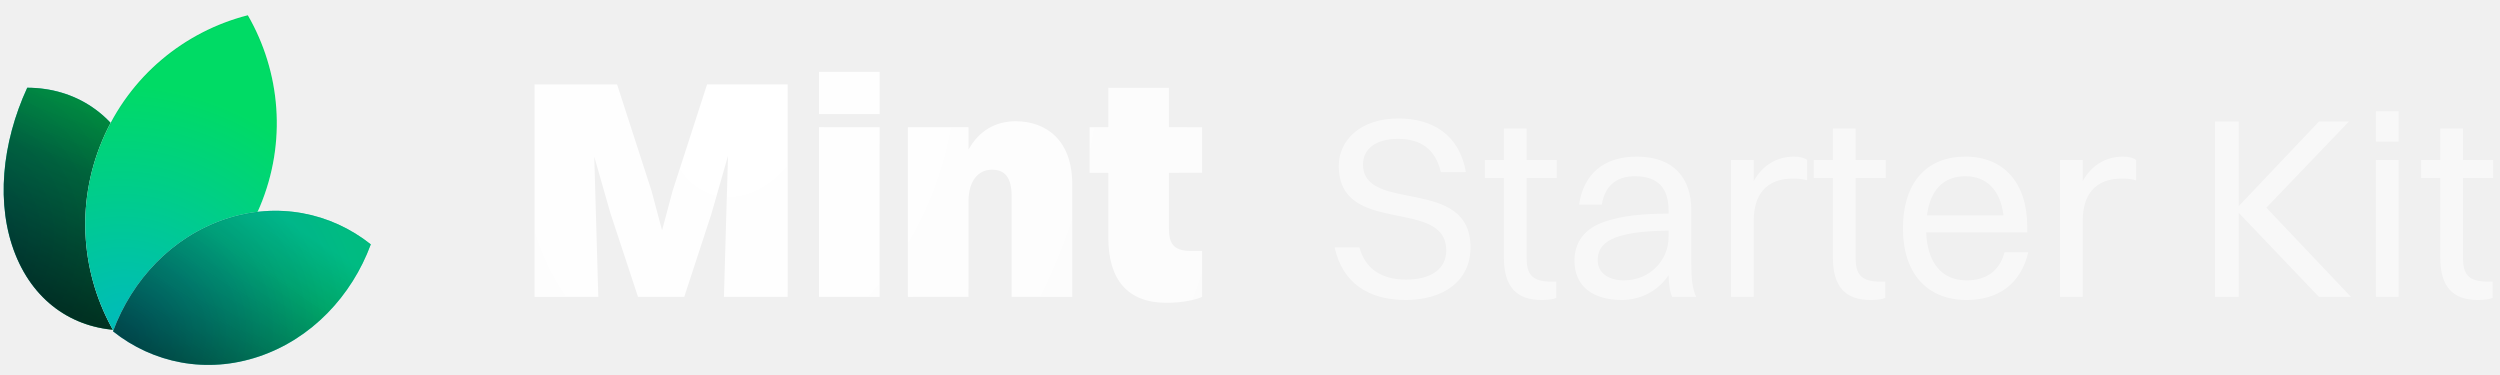
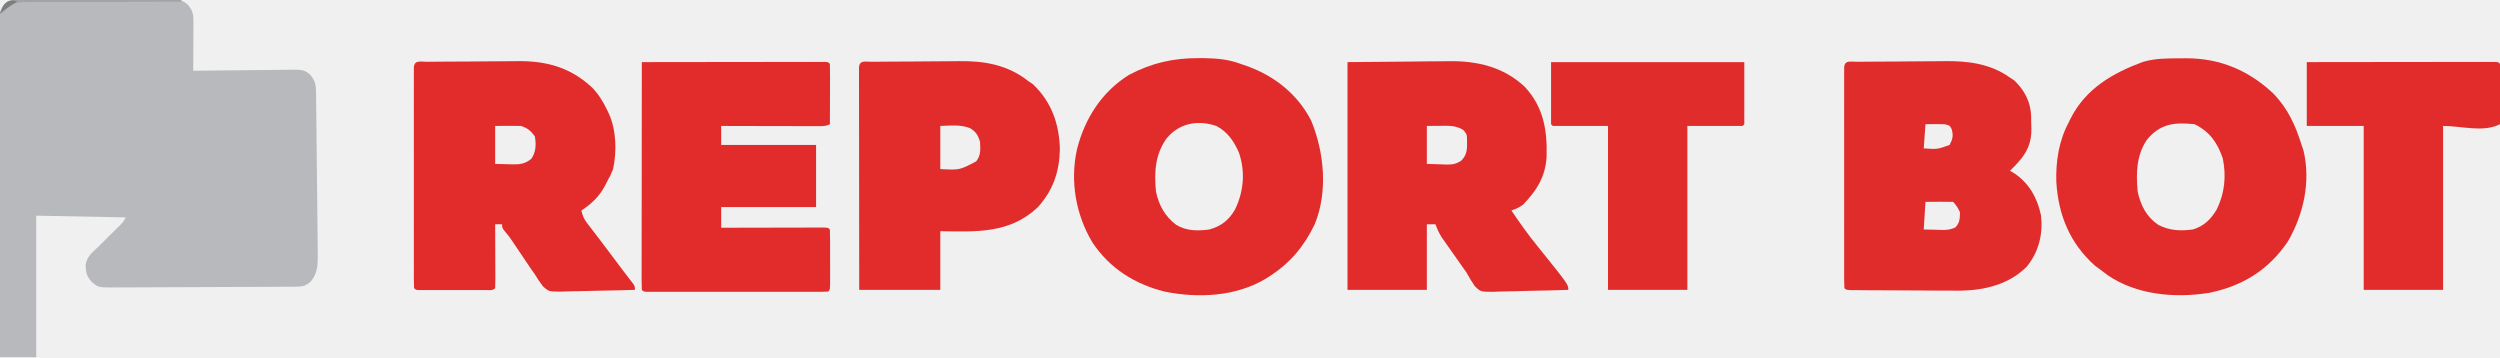
- <svg xmlns="http://www.w3.org/2000/svg" width="160" height="24" viewBox="0 0 160 24" fill="none">
-   <path d="M7.953 21.139C4.896 21.13 2.255 19.458 0.987 16.29C-0.28 13.121 0.109 9.163 1.744 5.615C4.801 5.624 7.442 7.296 8.71 10.465C9.977 13.633 9.588 17.591 7.953 21.139Z" fill="white" />
-   <path d="M7.953 21.139C4.896 21.13 2.255 19.458 0.987 16.29C-0.28 13.121 0.109 9.163 1.744 5.615C4.801 5.624 7.442 7.296 8.71 10.465C9.977 13.633 9.588 17.591 7.953 21.139Z" fill="url(#paint0_radial_115_109)" />
-   <path d="M7.953 21.139C4.896 21.13 2.255 19.458 0.987 16.29C-0.28 13.121 0.109 9.163 1.744 5.615C4.801 5.624 7.442 7.296 8.71 10.465C9.977 13.633 9.588 17.591 7.953 21.139Z" fill="black" fill-opacity="0.5" style="mix-blend-mode:hard-light" />
-   <path d="M7.953 21.139C4.896 21.13 2.255 19.458 0.987 16.29C-0.28 13.121 0.109 9.163 1.744 5.615C4.801 5.624 7.442 7.296 8.71 10.465C9.977 13.633 9.588 17.591 7.953 21.139Z" fill="url(#paint1_linear_115_109)" fill-opacity="0.5" style="mix-blend-mode:hard-light" />
-   <path d="M7.935 21.111C4.897 21.096 2.274 19.431 1.013 16.279C-0.248 13.124 0.136 9.182 1.762 5.643C4.8 5.659 7.423 7.324 8.684 10.476C9.945 13.63 9.561 17.572 7.935 21.111Z" stroke="url(#paint2_linear_115_109)" stroke-opacity="0.05" stroke-width="0.056" />
-   <path d="M7.31 21.257C11.354 20.221 14.884 17.375 16.628 13.236C18.373 9.097 17.945 4.587 15.86 0.976C11.816 2.012 8.287 4.858 6.542 8.998C4.797 13.137 5.225 17.646 7.31 21.257Z" fill="white" />
-   <path d="M7.31 21.257C11.354 20.221 14.884 17.375 16.628 13.236C18.373 9.097 17.945 4.587 15.86 0.976C11.816 2.012 8.287 4.858 6.542 8.998C4.797 13.137 5.225 17.646 7.31 21.257Z" fill="url(#paint3_radial_115_109)" />
-   <path d="M16.602 13.225C14.864 17.349 11.351 20.187 7.324 21.225C5.253 17.624 4.829 13.132 6.568 9.009C8.306 4.885 11.819 2.047 15.846 1.009C17.918 4.61 18.341 9.101 16.602 13.225Z" stroke="url(#paint4_linear_115_109)" stroke-opacity="0.05" stroke-width="0.056" />
-   <path d="M7.234 21.207C9.789 23.237 13.21 23.951 16.577 22.814C19.944 21.677 22.506 18.945 23.73 15.638C21.175 13.608 17.754 12.894 14.387 14.031C11.02 15.168 8.458 17.901 7.234 21.207Z" fill="white" />
-   <path d="M7.234 21.207C9.789 23.237 13.21 23.951 16.577 22.814C19.944 21.677 22.506 18.945 23.73 15.638C21.175 13.608 17.754 12.894 14.387 14.031C11.02 15.168 8.458 17.901 7.234 21.207Z" fill="url(#paint5_radial_115_109)" />
-   <path d="M7.234 21.207C9.789 23.237 13.21 23.951 16.577 22.814C19.944 21.677 22.506 18.945 23.73 15.638C21.175 13.608 17.754 12.894 14.387 14.031C11.02 15.168 8.458 17.901 7.234 21.207Z" fill="black" fill-opacity="0.2" style="mix-blend-mode:hard-light" />
-   <path d="M7.234 21.207C9.789 23.237 13.21 23.951 16.577 22.814C19.944 21.677 22.506 18.945 23.73 15.638C21.175 13.608 17.754 12.894 14.387 14.031C11.02 15.168 8.458 17.901 7.234 21.207Z" fill="url(#paint6_linear_115_109)" fill-opacity="0.5" style="mix-blend-mode:hard-light" />
-   <path d="M16.568 22.787C13.218 23.918 9.814 23.212 7.267 21.198C8.492 17.907 11.044 15.189 14.396 14.058C17.747 12.927 21.15 13.633 23.697 15.648C22.472 18.938 19.92 21.656 16.568 22.787Z" stroke="url(#paint7_linear_115_109)" stroke-opacity="0.05" stroke-width="0.056" />
-   <path d="M34.212 19V5.4H39.492L41.692 12.2L42.372 14.74L43.052 12.2L45.252 5.4H50.412V19H46.332L46.592 9.98L45.532 13.68L43.792 19H40.832L39.052 13.6L38.032 10.02L38.292 19H34.212ZM52.416 7.3V4.6H56.295V7.3H52.416ZM52.416 19V8.14H56.295V19H52.416ZM58.104 19V8.14H61.984V9.58C62.664 8.34 63.744 7.76 65.004 7.76C66.964 7.76 68.624 8.98 68.624 11.78V19H64.744V12.56C64.744 11.34 64.304 10.86 63.484 10.86C62.604 10.86 61.984 11.58 61.984 12.88V19H58.104ZM70.933 15.22V11.06H69.733V8.14H70.933V5.62H74.813V8.14H76.933V11.06H74.813V14.6C74.813 15.5 75.033 16.06 76.213 16.06H76.933V19C76.493 19.2 75.673 19.38 74.653 19.38C72.153 19.38 70.933 17.88 70.933 15.22Z" fill="url(#paint8_radial_115_109)" />
-   <path d="M87.232 10.519C87.232 13.687 94.112 11.229 94.112 15.832C94.112 17.994 92.364 19.198 89.971 19.198C87.562 19.198 85.912 18.093 85.417 15.832H87.001C87.364 17.169 88.371 17.895 89.987 17.895C91.671 17.895 92.561 17.152 92.561 16.03C92.561 12.598 85.681 15.155 85.681 10.618C85.681 9.001 87.034 7.582 89.509 7.582C91.671 7.582 93.403 8.621 93.816 11.014H92.215C91.868 9.529 90.912 8.886 89.476 8.886C88.057 8.886 87.232 9.529 87.232 10.519ZM96.25 16.476V11.393H95.029V10.239H96.25V8.226H97.702V10.239H99.632V11.393H97.702V16.476C97.702 17.532 98.015 18.026 99.302 18.026H99.599V19.066C99.434 19.148 99.071 19.198 98.659 19.198C97.025 19.198 96.25 18.323 96.25 16.476ZM102.516 13.093H101.064C101.345 11.162 102.615 10.024 104.76 10.024C107.103 10.024 108.242 11.393 108.242 13.44V16.888C108.242 17.895 108.324 18.521 108.555 19H107.021C106.856 18.654 106.806 18.142 106.79 17.614C106.047 18.72 104.859 19.198 103.803 19.198C101.988 19.198 100.767 18.357 100.767 16.69C100.767 15.486 101.427 14.611 102.714 14.182C103.902 13.786 105.107 13.687 106.79 13.671V13.473C106.79 12.053 106.13 11.278 104.628 11.278C103.374 11.278 102.698 11.971 102.516 13.093ZM102.252 16.657C102.252 17.465 102.929 17.944 103.952 17.944C105.569 17.944 106.79 16.674 106.79 15.172V14.759C103.061 14.793 102.252 15.585 102.252 16.657ZM110.787 19V10.239H112.239V11.591C112.833 10.519 113.774 10.024 114.83 10.024C115.176 10.024 115.49 10.107 115.655 10.239V11.542C115.407 11.46 115.094 11.427 114.747 11.427C112.998 11.427 112.239 12.515 112.239 14.1V19H110.787ZM117.305 16.476V11.393H116.084V10.239H117.305V8.226H118.757V10.239H120.688V11.393H118.757V16.476C118.757 17.532 119.071 18.026 120.358 18.026H120.655V19.066C120.49 19.148 120.127 19.198 119.714 19.198C118.081 19.198 117.305 18.323 117.305 16.476ZM129.809 16.145C129.33 18.192 127.862 19.198 125.865 19.198C123.324 19.198 121.79 17.482 121.79 14.627C121.79 11.658 123.324 10.024 125.783 10.024C128.258 10.024 129.743 11.723 129.743 14.512V14.875H123.275C123.357 16.838 124.281 17.944 125.865 17.944C127.103 17.944 127.977 17.35 128.291 16.145H129.809ZM125.783 11.278C124.38 11.278 123.539 12.152 123.324 13.786H128.225C128.027 12.169 127.152 11.278 125.783 11.278ZM131.843 19V10.239H133.295V11.591C133.889 10.519 134.829 10.024 135.885 10.024C136.232 10.024 136.545 10.107 136.71 10.239V11.542C136.463 11.46 136.149 11.427 135.803 11.427C134.054 11.427 133.295 12.515 133.295 14.1V19H131.843ZM141.763 19V7.78H143.281V13.192L148.413 7.78H150.327L145.047 13.291L150.459 19H148.413L143.281 13.621V19H141.763ZM152.06 9.067V7.12H153.512V9.067H152.06ZM152.06 19V10.239H153.512V19H152.06ZM156.178 16.476V11.393H154.957V10.239H156.178V8.226H157.63V10.239H159.56V11.393H157.63V16.476C157.63 17.532 157.943 18.026 159.23 18.026H159.527V19.066C159.362 19.148 158.999 19.198 158.587 19.198C156.953 19.198 156.178 18.323 156.178 16.476Z" fill="white" fill-opacity="0.55" />
-   <defs>
-     <radialGradient id="paint0_radial_115_109" cx="0" cy="0" r="1" gradientUnits="userSpaceOnUse" gradientTransform="translate(-3.00503 15.023) rotate(-10.029) scale(17.9572 17.784)">
-       <stop stop-color="#00B0BB" />
-       <stop offset="1" stop-color="#00DB65" />
-     </radialGradient>
-     <linearGradient id="paint1_linear_115_109" x1="7.39" y1="4.813" x2="1.63" y2="18.689" gradientUnits="userSpaceOnUse">
-       <stop stop-color="#18E299" />
-       <stop offset="1" />
-     </linearGradient>
-     <linearGradient id="paint2_linear_115_109" x1="7.948" y1="8.016" x2="1.761" y2="18.746" gradientUnits="userSpaceOnUse">
-       <stop />
-       <stop offset="1" stop-opacity="0" />
-     </linearGradient>
-     <radialGradient id="paint3_radial_115_109" cx="0" cy="0" r="1" gradientUnits="userSpaceOnUse" gradientTransform="translate(8.11404 20.8822) rotate(-75.7542) scale(21.6246 23.7772)">
-       <stop stop-color="#00BBBB" />
-       <stop offset="0.713" stop-color="#00DB65" />
-     </radialGradient>
-     <linearGradient id="paint4_linear_115_109" x1="7.602" y1="5.871" x2="15.556" y2="16.372" gradientUnits="userSpaceOnUse">
-       <stop />
-       <stop offset="1" stop-opacity="0" />
-     </linearGradient>
-     <radialGradient id="paint5_radial_115_109" cx="0" cy="0" r="1" gradientUnits="userSpaceOnUse" gradientTransform="translate(7.84537 21.5181) rotate(-20.3525) scale(18.5603 17.32)">
-       <stop stop-color="#00B0BB" />
-       <stop offset="1" stop-color="#00DB65" />
-     </radialGradient>
-     <linearGradient id="paint6_linear_115_109" x1="16.808" y1="13.007" x2="10.041" y2="22.994" gradientUnits="userSpaceOnUse">
-       <stop stop-color="#00B1BC" />
-       <stop offset="1" />
-     </linearGradient>
-     <linearGradient id="paint7_linear_115_109" x1="16.808" y1="13.007" x2="14.169" y2="23.841" gradientUnits="userSpaceOnUse">
-       <stop />
-       <stop offset="1" stop-opacity="0" />
-     </linearGradient>
-     <radialGradient id="paint8_radial_115_109" cx="0" cy="0" r="1" gradientUnits="userSpaceOnUse" gradientTransform="translate(47.2781 7) rotate(19.0047) scale(67.5582 85.7506)">
-       <stop stop-color="white" />
-       <stop offset="1" stop-color="white" stop-opacity="0.5" />
-     </radialGradient>
-   </defs>
+ <svg xmlns="http://www.w3.org/2000/svg" version="1.1" width="1449" height="207">
+   <path d="M0 0 C0.956 -0.008 1.913 -0.016 2.898 -0.025 C6.072 -0.05 9.246 -0.066 12.421 -0.081 C14.045 -0.089 14.045 -0.089 15.702 -0.097 C21.435 -0.123 27.167 -0.143 32.899 -0.157 C38.822 -0.174 44.744 -0.219 50.667 -0.27 C55.219 -0.303 59.771 -0.315 64.323 -0.32 C66.506 -0.327 68.689 -0.342 70.873 -0.366 C73.93 -0.398 76.986 -0.398 80.043 -0.391 C81.394 -0.415 81.394 -0.415 82.773 -0.44 C87.083 -0.398 89.905 -0.157 93.326 2.604 C97.156 6.644 96.915 9.5 96.878 14.826 C96.877 15.578 96.875 16.329 96.874 17.104 C96.868 19.509 96.855 21.913 96.843 24.318 C96.838 25.947 96.833 27.576 96.829 29.205 C96.818 33.201 96.801 37.197 96.78 41.193 C97.569 41.182 98.357 41.171 99.17 41.159 C106.614 41.059 114.058 40.983 121.503 40.934 C125.33 40.908 129.157 40.872 132.984 40.816 C136.68 40.761 140.375 40.731 144.071 40.718 C145.479 40.709 146.886 40.691 148.293 40.664 C160.702 40.435 160.702 40.435 164.629 43.536 C167.372 46.924 167.902 49.312 167.952 53.537 C167.965 54.425 167.977 55.312 167.99 56.226 C167.999 57.197 168.008 58.168 168.017 59.169 C168.03 60.193 168.044 61.218 168.057 62.274 C168.099 65.67 168.133 69.066 168.167 72.462 C168.193 74.82 168.218 77.178 168.244 79.536 C168.297 84.483 168.346 89.43 168.393 94.378 C168.453 100.716 168.527 107.055 168.605 113.393 C168.663 118.265 168.711 123.137 168.757 128.009 C168.78 130.346 168.807 132.683 168.837 135.019 C168.878 138.289 168.906 141.559 168.931 144.829 C168.954 146.276 168.954 146.276 168.977 147.753 C169.005 153.731 168.865 158.782 164.78 163.505 C161.724 166.084 159.984 166.322 156.062 166.347 C155.067 166.355 154.072 166.364 153.046 166.373 C151.402 166.379 151.402 166.379 149.725 166.386 C147.998 166.398 147.998 166.398 146.236 166.411 C142.412 166.435 138.588 166.452 134.765 166.466 C133.461 166.472 132.158 166.477 130.814 166.482 C125.336 166.504 119.858 166.523 114.38 166.534 C106.532 166.55 98.684 166.583 90.837 166.64 C85.317 166.679 79.798 166.699 74.278 166.704 C70.983 166.708 67.687 166.722 64.392 166.752 C60.712 166.784 57.033 166.784 53.354 166.776 C52.265 166.793 51.177 166.809 50.056 166.826 C41.813 166.758 41.813 166.758 38.123 163.806 C35.016 160.341 34.529 158.264 34.382 153.72 C35.147 148.867 38.305 146.436 41.78 143.193 C43.59 141.401 45.388 139.597 47.184 137.792 C48.443 136.531 49.708 135.276 50.98 134.028 C51.57 133.447 52.16 132.866 52.769 132.267 C53.566 131.487 53.566 131.487 54.379 130.692 C56.001 129.038 56.001 129.038 57.78 126.193 C40.62 125.863 23.46 125.533 5.78 125.193 C5.78 152.253 5.78 179.313 5.78 207.193 C-1.15 207.193 -8.08 207.193 -15.22 207.193 C-15.312 181.072 -15.384 154.951 -15.427 128.83 C-15.448 116.702 -15.476 104.575 -15.521 92.447 C-15.561 81.877 -15.587 71.308 -15.596 60.739 C-15.601 55.141 -15.614 49.544 -15.643 43.946 C-15.67 38.679 -15.678 33.412 -15.672 28.145 C-15.673 26.211 -15.681 24.276 -15.697 22.341 C-15.716 19.702 -15.712 17.064 -15.701 14.425 C-15.712 13.657 -15.724 12.89 -15.736 12.099 C-15.695 8.414 -15.333 6.368 -13.315 3.241 C-9.322 -0.662 -5.298 0.025 0 0 Z " fill="#B7B9BC" transform="translate(15.21973,-0.1928711)" />
+   <path d="M0 0 C0.698 -0.008 1.396 -0.016 2.115 -0.025 C4.44 -0.05 6.764 -0.066 9.089 -0.081 C9.886 -0.086 10.683 -0.091 11.504 -0.097 C15.736 -0.123 19.967 -0.143 24.199 -0.157 C27.679 -0.17 31.159 -0.198 34.639 -0.239 C38.854 -0.289 43.07 -0.313 47.286 -0.32 C48.881 -0.327 50.477 -0.342 52.072 -0.366 C68.946 -0.607 82.959 3.202 95.582 15.005 C99.404 18.988 101.977 23.224 104.332 28.193 C104.64 28.836 104.948 29.479 105.265 30.142 C109.588 39.678 109.879 52.136 107.648 62.31 C106.71 64.747 105.626 66.927 104.332 69.193 C103.907 70.041 103.483 70.889 103.046 71.763 C99.601 78.194 95.358 82.149 89.332 86.193 C89.925 89.177 90.782 91.115 92.632 93.521 C93.109 94.148 93.586 94.775 94.077 95.421 C94.594 96.088 95.111 96.756 95.644 97.443 C96.737 98.875 97.829 100.307 98.921 101.74 C99.485 102.474 100.048 103.208 100.628 103.964 C103.347 107.521 106.025 111.108 108.707 114.693 C109.652 115.953 110.597 117.214 111.542 118.474 C111.992 119.076 112.442 119.678 112.905 120.298 C113.932 121.663 114.971 123.018 116.016 124.369 C116.566 125.084 117.116 125.8 117.683 126.537 C118.189 127.188 118.695 127.84 119.217 128.511 C120.332 130.193 120.332 130.193 120.332 132.193 C113.197 132.422 106.064 132.579 98.927 132.687 C96.5 132.732 94.074 132.794 91.649 132.872 C88.156 132.981 84.666 133.032 81.171 133.072 C80.092 133.118 79.013 133.165 77.9 133.213 C70.513 133.217 70.513 133.217 67.176 130.323 C65.366 128.027 63.828 125.703 62.332 123.193 C61.288 121.727 61.288 121.727 60.223 120.231 C59.657 119.388 59.091 118.546 58.507 117.677 C57.871 116.736 57.235 115.795 56.58 114.826 C55.941 113.874 55.302 112.923 54.644 111.943 C53.35 110.02 52.055 108.098 50.757 106.177 C50.194 105.339 49.631 104.501 49.052 103.637 C47.314 101.103 47.314 101.103 45.117 98.506 C43.332 96.193 43.332 96.193 43.332 94.193 C42.012 94.193 40.692 94.193 39.332 94.193 C39.337 95.308 39.342 96.424 39.347 97.573 C39.365 101.698 39.377 105.822 39.386 109.946 C39.392 111.734 39.398 113.522 39.407 115.309 C39.419 117.873 39.425 120.437 39.429 123.001 C39.434 123.806 39.44 124.61 39.445 125.438 C39.445 127.357 39.394 129.275 39.332 131.193 C37.772 132.752 36.27 132.32 34.103 132.322 C32.757 132.327 32.757 132.327 31.383 132.332 C29.919 132.329 29.919 132.329 28.425 132.326 C26.933 132.327 26.933 132.327 25.41 132.329 C23.302 132.329 21.193 132.327 19.085 132.323 C15.845 132.318 12.606 132.323 9.367 132.33 C7.324 132.329 5.281 132.328 3.238 132.326 C2.262 132.328 1.286 132.33 0.28 132.332 C-0.617 132.329 -1.515 132.326 -2.44 132.322 C-3.234 132.321 -4.028 132.321 -4.847 132.32 C-6.668 132.193 -6.668 132.193 -7.668 131.193 C-7.767 129.512 -7.795 127.828 -7.795 126.144 C-7.798 125.05 -7.801 123.957 -7.804 122.83 C-7.802 121.619 -7.8 120.409 -7.798 119.162 C-7.8 117.895 -7.801 116.629 -7.803 115.324 C-7.808 111.84 -7.806 108.357 -7.803 104.874 C-7.8 101.236 -7.803 97.598 -7.804 93.96 C-7.806 87.85 -7.804 81.74 -7.799 75.63 C-7.793 68.557 -7.795 61.483 -7.801 54.409 C-7.805 48.346 -7.806 42.283 -7.803 36.221 C-7.802 32.595 -7.801 28.969 -7.805 25.344 C-7.808 21.304 -7.803 17.264 -7.798 13.224 C-7.8 12.014 -7.802 10.803 -7.804 9.556 C-7.801 8.462 -7.798 7.369 -7.795 6.242 C-7.795 5.285 -7.795 4.329 -7.794 3.343 C-7.524 -1.273 -3.86 0.039 0 0 Z M39.332 37.193 C39.332 44.453 39.332 51.713 39.332 59.193 C41.868 59.255 44.405 59.317 47.019 59.38 C48.204 59.421 48.204 59.421 49.412 59.463 C53.935 59.516 56.818 59.093 60.332 56.193 C63.014 52.206 63.159 47.838 62.332 43.193 C59.802 39.911 58.254 38.5 54.332 37.193 C51.757 37.123 49.217 37.099 46.644 37.13 C44.231 37.151 41.818 37.172 39.332 37.193 Z " fill="#E22C2C" transform="translate(247.6685,35.80713)" />
+   <path d="M0 0 C1.013 -0.012 1.013 -0.012 2.046 -0.025 C4.296 -0.05 6.546 -0.066 8.797 -0.081 C9.955 -0.089 9.955 -0.089 11.137 -0.097 C15.241 -0.123 19.346 -0.143 23.45 -0.157 C26.82 -0.17 30.188 -0.198 33.558 -0.239 C37.644 -0.289 41.729 -0.313 45.816 -0.32 C47.359 -0.327 48.903 -0.342 50.446 -0.366 C63.958 -0.566 77.311 1.062 88.547 9.193 C89.784 9.997 89.784 9.997 91.047 10.818 C96.893 16.371 100.56 23.389 100.785 31.458 C100.816 33.12 100.84 34.781 100.859 36.443 C100.903 37.675 100.903 37.675 100.947 38.931 C101.026 46.603 98.614 52.386 93.422 58.068 C92.924 58.622 92.427 59.176 91.914 59.748 C90.811 60.914 89.682 62.057 88.547 63.193 C89.392 63.688 90.238 64.183 91.109 64.693 C99.777 70.553 104.457 79.071 106.547 89.193 C107.7 99.988 105.237 110.075 98.359 118.63 C88.168 128.975 74.014 132.427 59.862 132.663 C56.778 132.683 53.697 132.655 50.613 132.619 C48.957 132.614 47.301 132.61 45.645 132.609 C42.213 132.601 38.782 132.581 35.351 132.55 C30.946 132.51 26.542 132.492 22.136 132.482 C17.92 132.472 13.704 132.452 9.488 132.431 C8.685 132.428 7.881 132.424 7.053 132.421 C4.799 132.409 2.545 132.391 0.291 132.37 C-1.632 132.355 -1.632 132.355 -3.593 132.34 C-6.453 132.193 -6.453 132.193 -7.453 131.193 C-7.551 129.512 -7.579 127.828 -7.58 126.144 C-7.583 125.05 -7.586 123.957 -7.589 122.83 C-7.587 121.619 -7.585 120.409 -7.583 119.162 C-7.584 117.895 -7.586 116.629 -7.588 115.324 C-7.592 111.84 -7.591 108.357 -7.587 104.874 C-7.585 101.236 -7.587 97.598 -7.589 93.96 C-7.591 87.85 -7.588 81.74 -7.583 75.63 C-7.578 68.557 -7.58 61.483 -7.585 54.409 C-7.59 48.346 -7.591 42.283 -7.588 36.221 C-7.586 32.595 -7.586 28.969 -7.589 25.344 C-7.593 21.304 -7.588 17.264 -7.583 13.224 C-7.585 12.014 -7.587 10.803 -7.589 9.556 C-7.586 8.462 -7.583 7.369 -7.58 6.242 C-7.58 5.285 -7.579 4.329 -7.579 3.343 C-7.312 -1.212 -3.832 0.04 0 0 Z M39.547 36.193 C39.217 40.813 38.887 45.433 38.547 50.193 C46.402 50.761 46.402 50.761 53.547 48.193 C55.26 44.841 55.758 43.057 54.859 39.38 C53.679 36.875 53.679 36.875 50.547 36.193 C48.652 36.124 46.755 36.108 44.859 36.13 C43.106 36.151 41.353 36.172 39.547 36.193 Z M39.547 81.193 C39.217 86.473 38.887 91.753 38.547 97.193 C42.383 97.286 42.383 97.286 46.297 97.38 C47.096 97.408 47.895 97.435 48.718 97.463 C51.888 97.5 54.18 97.387 57.004 95.892 C59.475 93.171 59.485 90.788 59.547 87.193 C58.41 84.817 57.402 83.048 55.547 81.193 C52.848 81.12 50.182 81.101 47.484 81.13 C43.555 81.161 43.555 81.161 39.547 81.193 Z " fill="#E12C2C" transform="translate(1076.453,35.80713)" />
+   <path d="M0 0 C1.029 -0.012 2.059 -0.024 3.119 -0.037 C22.928 -0.075 39.569 6.976 53.938 20.5 C62.247 29.195 66.649 38.789 70.188 50.188 C70.737 51.808 70.737 51.808 71.297 53.461 C75.585 71.402 71.368 90.415 62.246 106.129 C51.159 122.601 35.925 132.006 16.516 135.93 C-3.21 139.074 -25.474 137.172 -42.312 125.625 C-43.822 124.492 -45.324 123.348 -46.812 122.188 C-48.143 121.228 -48.143 121.228 -49.5 120.25 C-64.126 107.205 -70.803 90.869 -71.969 71.605 C-72.347 59.837 -70.453 47.613 -64.812 37.188 C-64.466 36.466 -64.119 35.744 -63.762 35 C-54.915 17.488 -39.386 8.606 -21.766 2.055 C-14.589 -0.053 -7.415 0.005 0 0 Z M-19.457 47.188 C-25.57 56.207 -25.816 66.676 -24.812 77.188 C-23.154 85.161 -19.7 91.863 -12.883 96.5 C-6.511 99.861 0.135 100.166 7.188 99.188 C13.653 97.183 17.557 93.381 20.969 87.629 C25.631 78.289 26.624 68.19 24.5 57.938 C21.285 48.751 17.051 42.619 8.188 38.188 C-3.327 37.004 -11.64 37.681 -19.457 47.188 Z " fill="#E22C2C" transform="translate(1263.812,33.8125)" />
+   <path d="M0 0 C1.586 0.008 1.586 0.008 3.205 0.017 C10.559 0.132 17.126 0.731 24.062 3.312 C25.269 3.726 26.476 4.14 27.719 4.566 C43.812 10.334 57.203 20.919 65.062 36.312 C72.635 54.753 74.785 77.541 67.062 96.312 C60.977 109.006 52.89 118.706 41.062 126.312 C40.321 126.796 39.58 127.279 38.816 127.777 C21.466 138.251 -0.531 139.273 -19.938 135.312 C-37.233 131.002 -51.749 121.877 -61.75 106.875 C-71.445 90.71 -74.821 71.271 -70.704 52.811 C-66.254 35.06 -56.359 19.541 -40.543 9.688 C-27.452 2.779 -14.771 -0.083 0 0 Z M-18.742 46.469 C-25.474 55.874 -26.004 66.136 -24.938 77.312 C-23.266 85.348 -19.746 91.615 -13.23 96.625 C-7.259 100.246 -0.706 100.222 6.062 99.312 C12.951 97.347 17.288 93.929 20.879 87.754 C25.952 77.29 26.953 65.756 23.105 54.664 C20.133 47.961 16.584 42.791 10.062 39.312 C-0.827 35.683 -11.37 37.66 -18.742 46.469 Z " fill="#E22C2C" transform="translate(694.9375,33.6875)" />
+   <path d="M0 0 C11.901 -0.103 23.801 -0.206 36.062 -0.312 C41.653 -0.381 41.653 -0.381 47.356 -0.45 C51.985 -0.473 51.985 -0.473 54.168 -0.477 C55.659 -0.485 57.15 -0.502 58.641 -0.528 C75.049 -0.796 90.462 2.739 102.812 14.375 C113.673 26.102 115.887 39.585 115.391 55.074 C114.712 66.415 109.634 74.495 101.879 82.484 C99.714 84.231 97.613 85.086 95 86 C99.76 93.03 104.597 99.888 109.965 106.473 C128 128.869 128 128.869 128 132 C120.723 132.254 113.448 132.429 106.168 132.549 C103.693 132.6 101.219 132.668 98.745 132.754 C95.182 132.876 91.623 132.932 88.059 132.977 C86.407 133.054 86.407 133.054 84.721 133.133 C77.177 133.138 77.177 133.138 73.841 129.912 C72.036 127.349 70.498 124.752 69 122 C67.63 120.055 66.259 118.111 64.887 116.168 C63.487 114.175 62.087 112.181 60.688 110.188 C59.973 109.178 59.258 108.168 58.521 107.127 C57.838 106.15 57.154 105.174 56.449 104.168 C55.834 103.294 55.219 102.42 54.585 101.52 C53.045 99.072 51.978 96.715 51 94 C49.35 94 47.7 94 46 94 C46 106.54 46 119.08 46 132 C30.82 132 15.64 132 0 132 C0 88.44 0 44.88 0 0 Z M46 37 C46 44.26 46 51.52 46 59 C48.702 59.083 51.404 59.165 54.188 59.25 C55.45 59.305 55.45 59.305 56.739 59.36 C60.676 59.418 62.569 59.273 65.988 57.109 C69.685 53.234 69.33 49.812 69.289 44.641 C69.194 41.836 69.194 41.836 67.188 39.375 C62.844 36.645 58.758 36.882 53.812 36.938 C51.234 36.958 48.656 36.979 46 37 Z " fill="#E22C2C" transform="translate(781,36)" />
+   <path d="M0 0 C14.064 -0.023 28.128 -0.041 42.193 -0.052 C48.722 -0.057 55.252 -0.064 61.782 -0.075 C68.078 -0.086 74.374 -0.092 80.669 -0.095 C83.077 -0.097 85.485 -0.1 87.893 -0.106 C91.253 -0.113 94.613 -0.114 97.972 -0.114 C98.979 -0.117 99.985 -0.121 101.022 -0.124 C101.932 -0.123 102.842 -0.122 103.78 -0.12 C104.973 -0.122 104.973 -0.122 106.19 -0.123 C108 0 108 0 109 1 C109.089 3.594 109.115 6.16 109.098 8.754 C109.096 9.529 109.095 10.305 109.093 11.104 C109.088 13.59 109.075 16.076 109.062 18.562 C109.057 20.244 109.053 21.926 109.049 23.607 C109.038 27.738 109.021 31.869 109 36 C106.297 37.351 104.199 37.12 101.173 37.114 C99.952 37.113 98.731 37.113 97.473 37.113 C96.136 37.108 94.798 37.103 93.461 37.098 C92.096 37.096 90.731 37.094 89.367 37.093 C85.773 37.09 82.179 37.08 78.585 37.069 C74.919 37.058 71.252 37.054 67.586 37.049 C60.391 37.038 53.195 37.021 46 37 C46 40.63 46 44.26 46 48 C64.15 48 82.3 48 101 48 C101 59.88 101 71.76 101 84 C82.85 84 64.7 84 46 84 C46 87.96 46 91.92 46 96 C47.873 95.995 49.746 95.99 51.676 95.984 C57.85 95.968 64.025 95.957 70.2 95.948 C73.945 95.943 77.69 95.936 81.435 95.925 C85.047 95.914 88.658 95.908 92.27 95.905 C93.651 95.903 95.031 95.9 96.412 95.894 C98.34 95.887 100.267 95.887 102.195 95.886 C103.294 95.884 104.393 95.882 105.526 95.88 C108 96 108 96 109 97 C109.101 99.582 109.14 102.136 109.133 104.719 C109.134 105.492 109.135 106.265 109.136 107.061 C109.136 108.699 109.135 110.337 109.13 111.974 C109.125 114.489 109.13 117.004 109.137 119.52 C109.136 121.107 109.135 122.694 109.133 124.281 C109.135 125.039 109.137 125.796 109.139 126.576 C109.115 131.885 109.115 131.885 108 133 C106.611 133.098 105.217 133.126 103.824 133.127 C102.924 133.13 102.024 133.133 101.096 133.136 C100.101 133.134 99.106 133.131 98.08 133.129 C96.517 133.132 96.517 133.132 94.922 133.135 C91.458 133.139 87.995 133.136 84.531 133.133 C82.136 133.133 79.741 133.134 77.346 133.136 C72.319 133.137 67.291 133.135 62.264 133.13 C55.804 133.125 49.344 133.128 42.884 133.134 C37.935 133.138 32.987 133.136 28.039 133.134 C25.657 133.133 23.274 133.134 20.891 133.136 C17.567 133.139 14.244 133.135 10.92 133.129 C9.925 133.131 8.929 133.133 7.904 133.136 C6.553 133.131 6.553 133.131 5.176 133.127 C4.389 133.127 3.602 133.126 2.791 133.126 C1 133 1 133 0 132 C-0.096 130.292 -0.122 128.579 -0.12 126.869 C-0.122 125.756 -0.123 124.644 -0.124 123.499 C-0.121 122.268 -0.117 121.037 -0.114 119.769 C-0.114 118.482 -0.114 117.194 -0.114 115.867 C-0.114 112.326 -0.108 108.785 -0.101 105.244 C-0.095 101.547 -0.095 97.85 -0.093 94.153 C-0.09 87.148 -0.082 80.143 -0.072 73.137 C-0.061 65.164 -0.055 57.191 -0.05 49.218 C-0.04 32.812 -0.022 16.406 0 0 Z " fill="#E22C2C" transform="translate(372,36)" />
+   <path d="M0 0 C0.677 -0.008 1.353 -0.016 2.051 -0.025 C4.306 -0.05 6.561 -0.066 8.816 -0.081 C9.59 -0.086 10.363 -0.091 11.16 -0.097 C15.27 -0.123 19.379 -0.143 23.489 -0.157 C26.866 -0.17 30.241 -0.198 33.617 -0.239 C37.71 -0.289 41.802 -0.313 45.895 -0.32 C47.442 -0.327 48.989 -0.342 50.536 -0.366 C65.174 -0.582 78.765 1.848 90.531 11.193 C91.397 11.77 92.264 12.348 93.156 12.943 C104.019 23.234 108.437 35.932 108.844 50.568 C108.576 63.811 104.899 74.546 95.969 84.38 C79.653 99.703 60.391 98.514 39.531 98.193 C39.531 109.413 39.531 120.633 39.531 132.193 C24.021 132.193 8.511 132.193 -7.469 132.193 C-7.492 115.13 -7.51 98.067 -7.521 81.004 C-7.526 73.082 -7.533 65.16 -7.544 57.238 C-7.554 50.335 -7.561 43.433 -7.563 36.53 C-7.564 32.873 -7.567 29.216 -7.575 25.559 C-7.583 21.483 -7.583 17.408 -7.583 13.332 C-7.586 12.11 -7.59 10.889 -7.593 9.631 C-7.592 8.527 -7.591 7.423 -7.589 6.286 C-7.59 5.321 -7.591 4.356 -7.592 3.362 C-7.332 -1.217 -3.855 0.04 0 0 Z M39.531 37.193 C39.531 45.443 39.531 53.693 39.531 62.193 C50.761 62.786 50.761 62.786 60.344 57.693 C63.105 54.205 62.818 50.433 62.531 46.193 C61.214 42.387 60.307 40.678 56.875 38.533 C51.155 36.241 45.636 37.02 39.531 37.193 Z " fill="#E22C2C" transform="translate(505.469,35.80713)" />
+   <path d="M0 0 C36.96 0 73.92 0 112 0 C112 11.88 112 23.76 112 36 C111.67 36.33 111.34 36.66 111 37 C100.44 37 89.88 37 79 37 C79 68.35 79 99.7 79 132 C63.82 132 48.64 132 33 132 C33 100.65 33 69.3 33 37 C22.44 37 11.88 37 1 37 C0.67 36.67 0.34 36.34 0 36 C0 24.12 0 12.24 0 0 Z " fill="#E12C2C" transform="translate(899,36)" />
+   <path d="M0 0 C14.455 -0.023 28.911 -0.041 43.366 -0.052 C50.077 -0.057 56.789 -0.064 63.5 -0.075 C69.971 -0.086 76.442 -0.092 82.913 -0.095 C85.388 -0.097 87.863 -0.1 90.338 -0.106 C93.791 -0.113 97.244 -0.114 100.697 -0.114 C101.731 -0.117 102.766 -0.121 103.831 -0.124 C104.767 -0.123 105.702 -0.122 106.666 -0.12 C107.483 -0.121 108.301 -0.122 109.143 -0.123 C111 0 111 0 112 1 C112.089 3.594 112.115 6.16 112.098 8.754 C112.096 9.529 112.095 10.305 112.093 11.104 C112.088 13.59 112.075 16.076 112.062 18.562 C112.057 20.244 112.053 21.926 112.049 23.607 C112.038 27.738 112.021 31.869 112 36 C102.157 40.922 90.005 37 79 37 C79 68.35 79 99.7 79 132 C63.82 132 48.64 132 33 132 C33 100.65 33 69.3 33 37 C22.11 37 11.22 37 0 37 C0 24.79 0 12.58 0 0 Z " fill="#E22C2C" transform="translate(1337,36)" />
+   <path d="M0 0 C0.966 -0 1.932 -0.001 2.928 -0.001 C6.12 0.001 9.312 0.024 12.505 0.048 C14.719 0.053 16.933 0.057 19.147 0.06 C24.973 0.072 30.799 0.101 36.625 0.135 C42.571 0.165 48.516 0.179 54.462 0.194 C66.127 0.226 77.793 0.277 89.458 0.341 C89.458 0.671 89.458 1.001 89.458 1.341 C88.246 1.34 87.034 1.339 85.785 1.338 C74.352 1.335 62.92 1.362 51.488 1.421 C45.611 1.45 39.734 1.468 33.856 1.461 C28.182 1.454 22.51 1.477 16.836 1.519 C14.673 1.53 12.51 1.531 10.347 1.521 C7.314 1.509 4.282 1.534 1.249 1.568 C0.358 1.555 -0.534 1.543 -1.452 1.531 C-7.26 1.647 -10.191 2.977 -14.355 7.055 C-14.747 7.479 -15.138 7.904 -15.542 8.341 C-12.799 -0.116 -7.97 -0.094 0 0 Z " fill="#A1A4A5" transform="translate(15.54199,-0.3405762)" />
+   <path d="M0 0 C0.578 0.227 1.155 0.454 1.75 0.688 C0.667 1.306 0.667 1.306 -0.438 1.938 C-3.23 3.675 -5.72 5.591 -8.25 7.688 C-6.863 3.412 -5.125 -0.712 0 0 Z " fill="#7D7E80" transform="translate(8.25,0.3125)" />
</svg>
